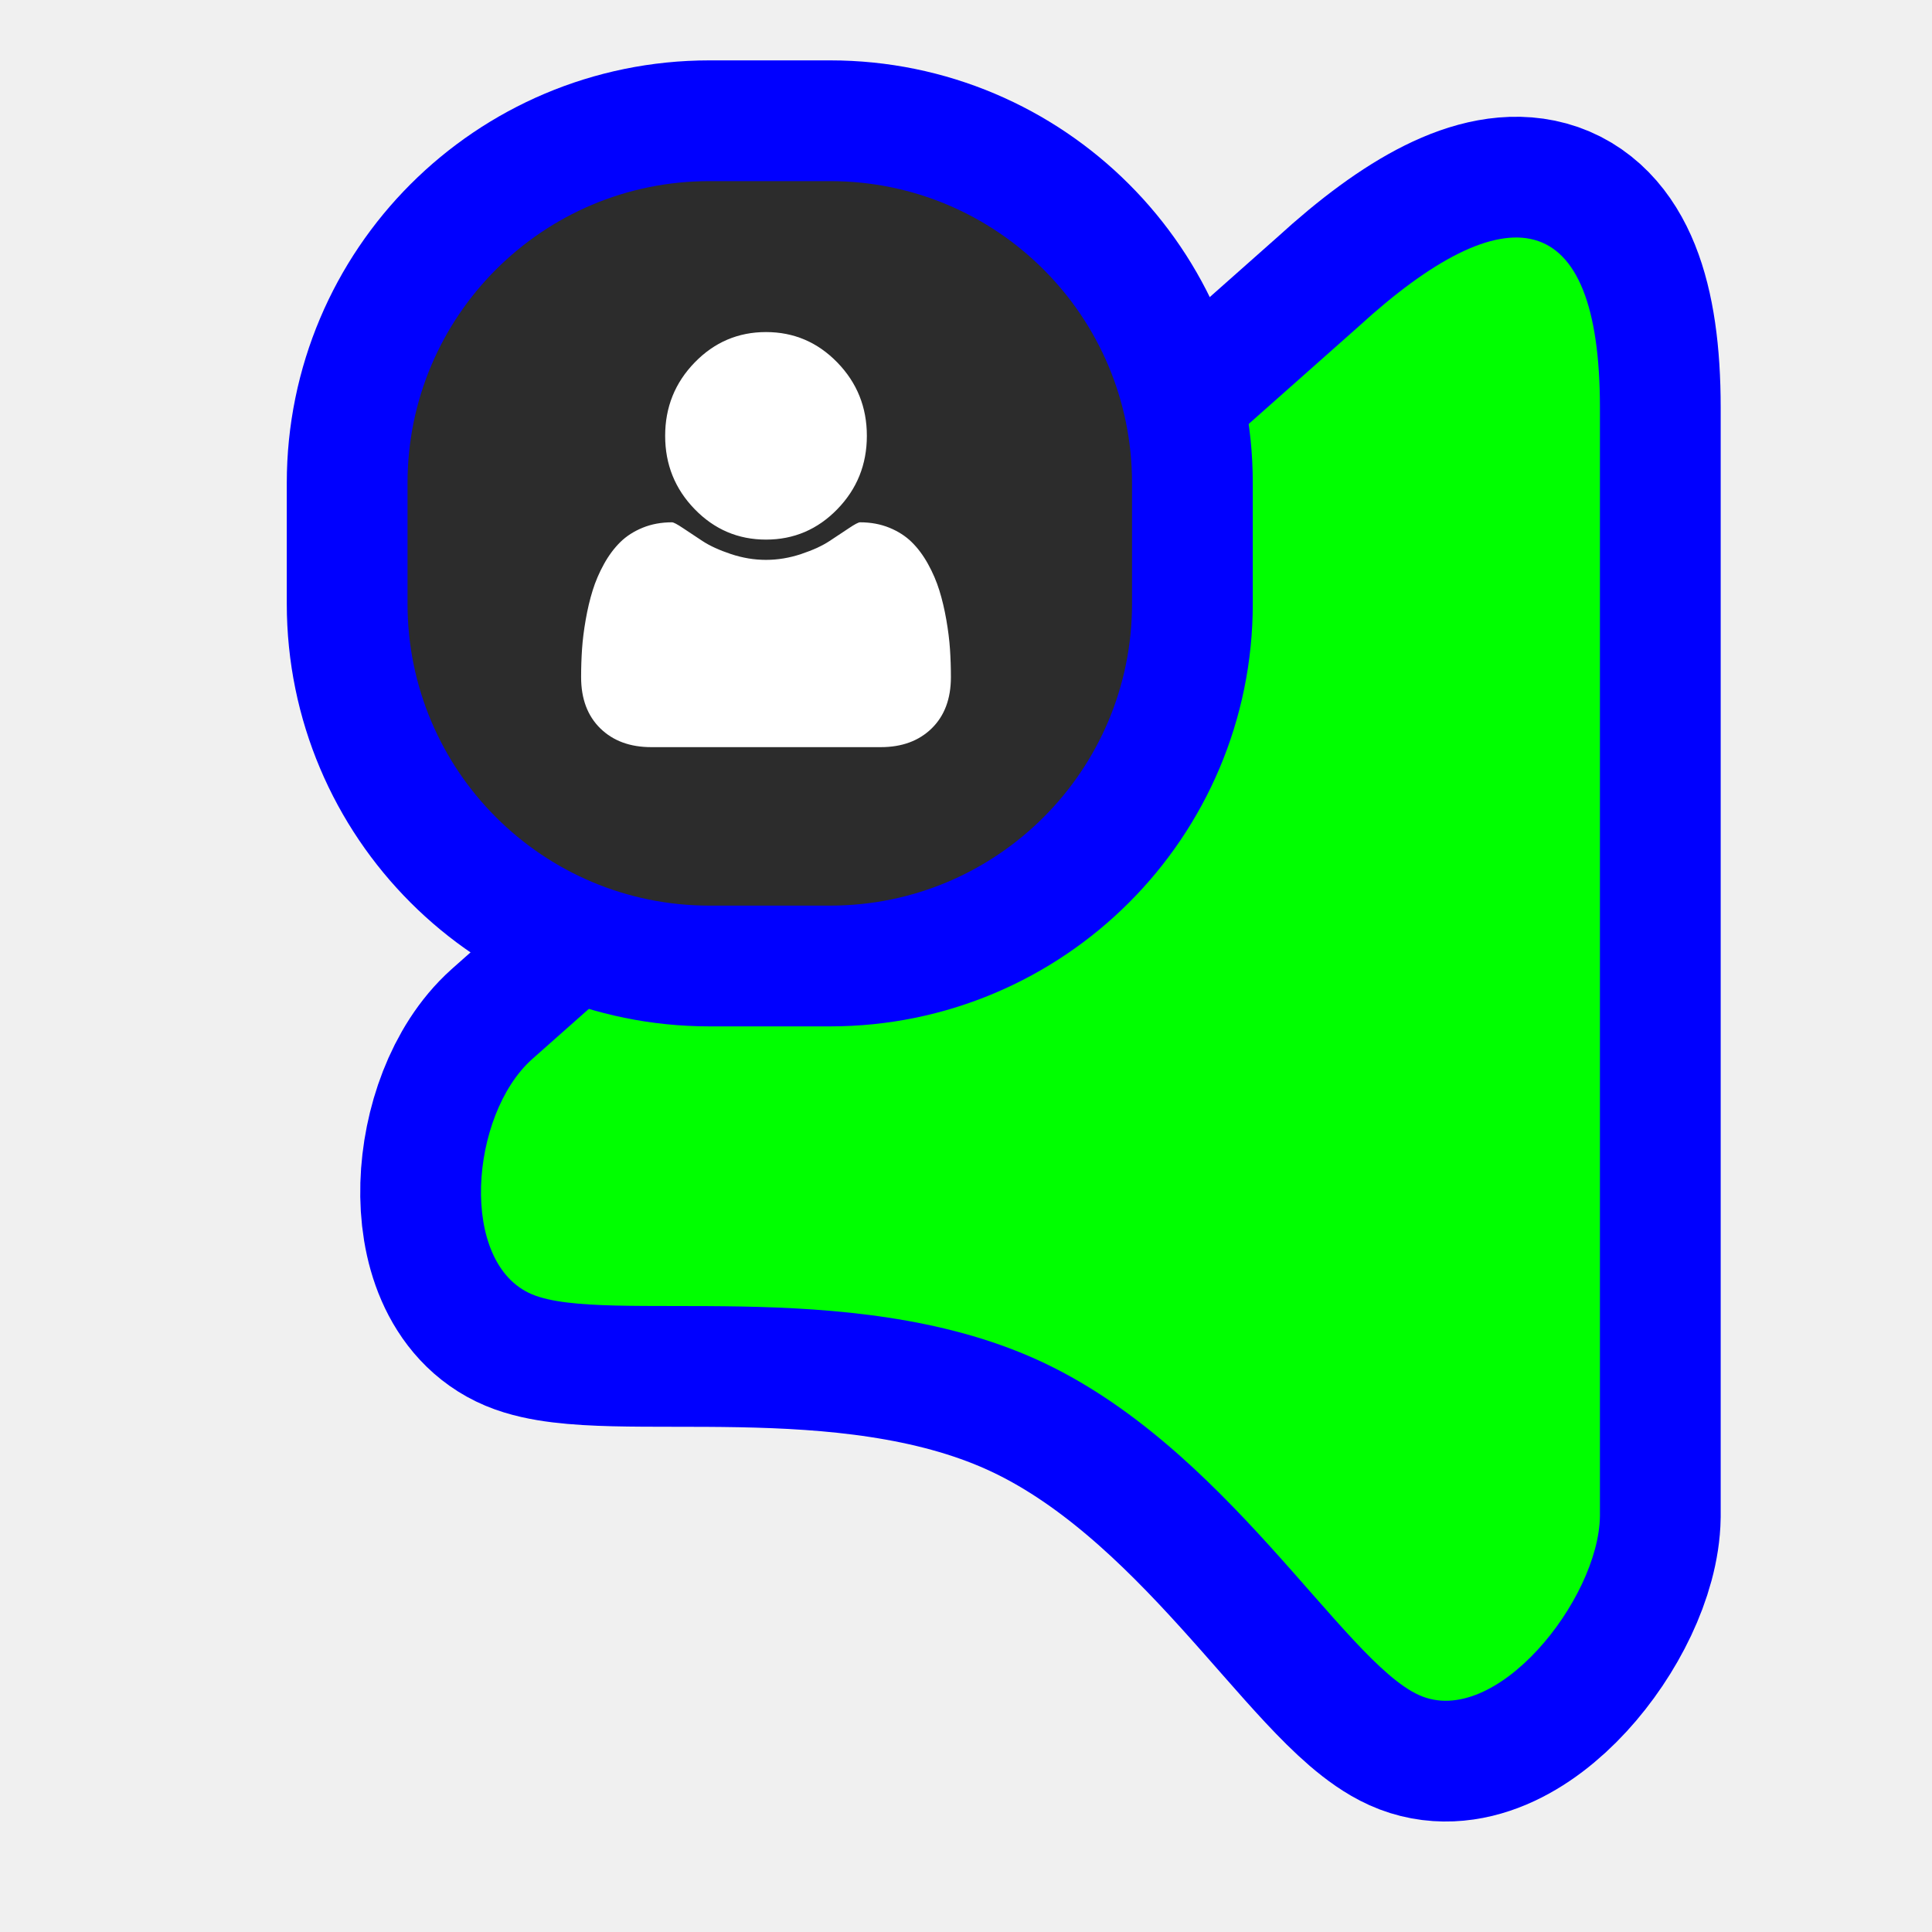
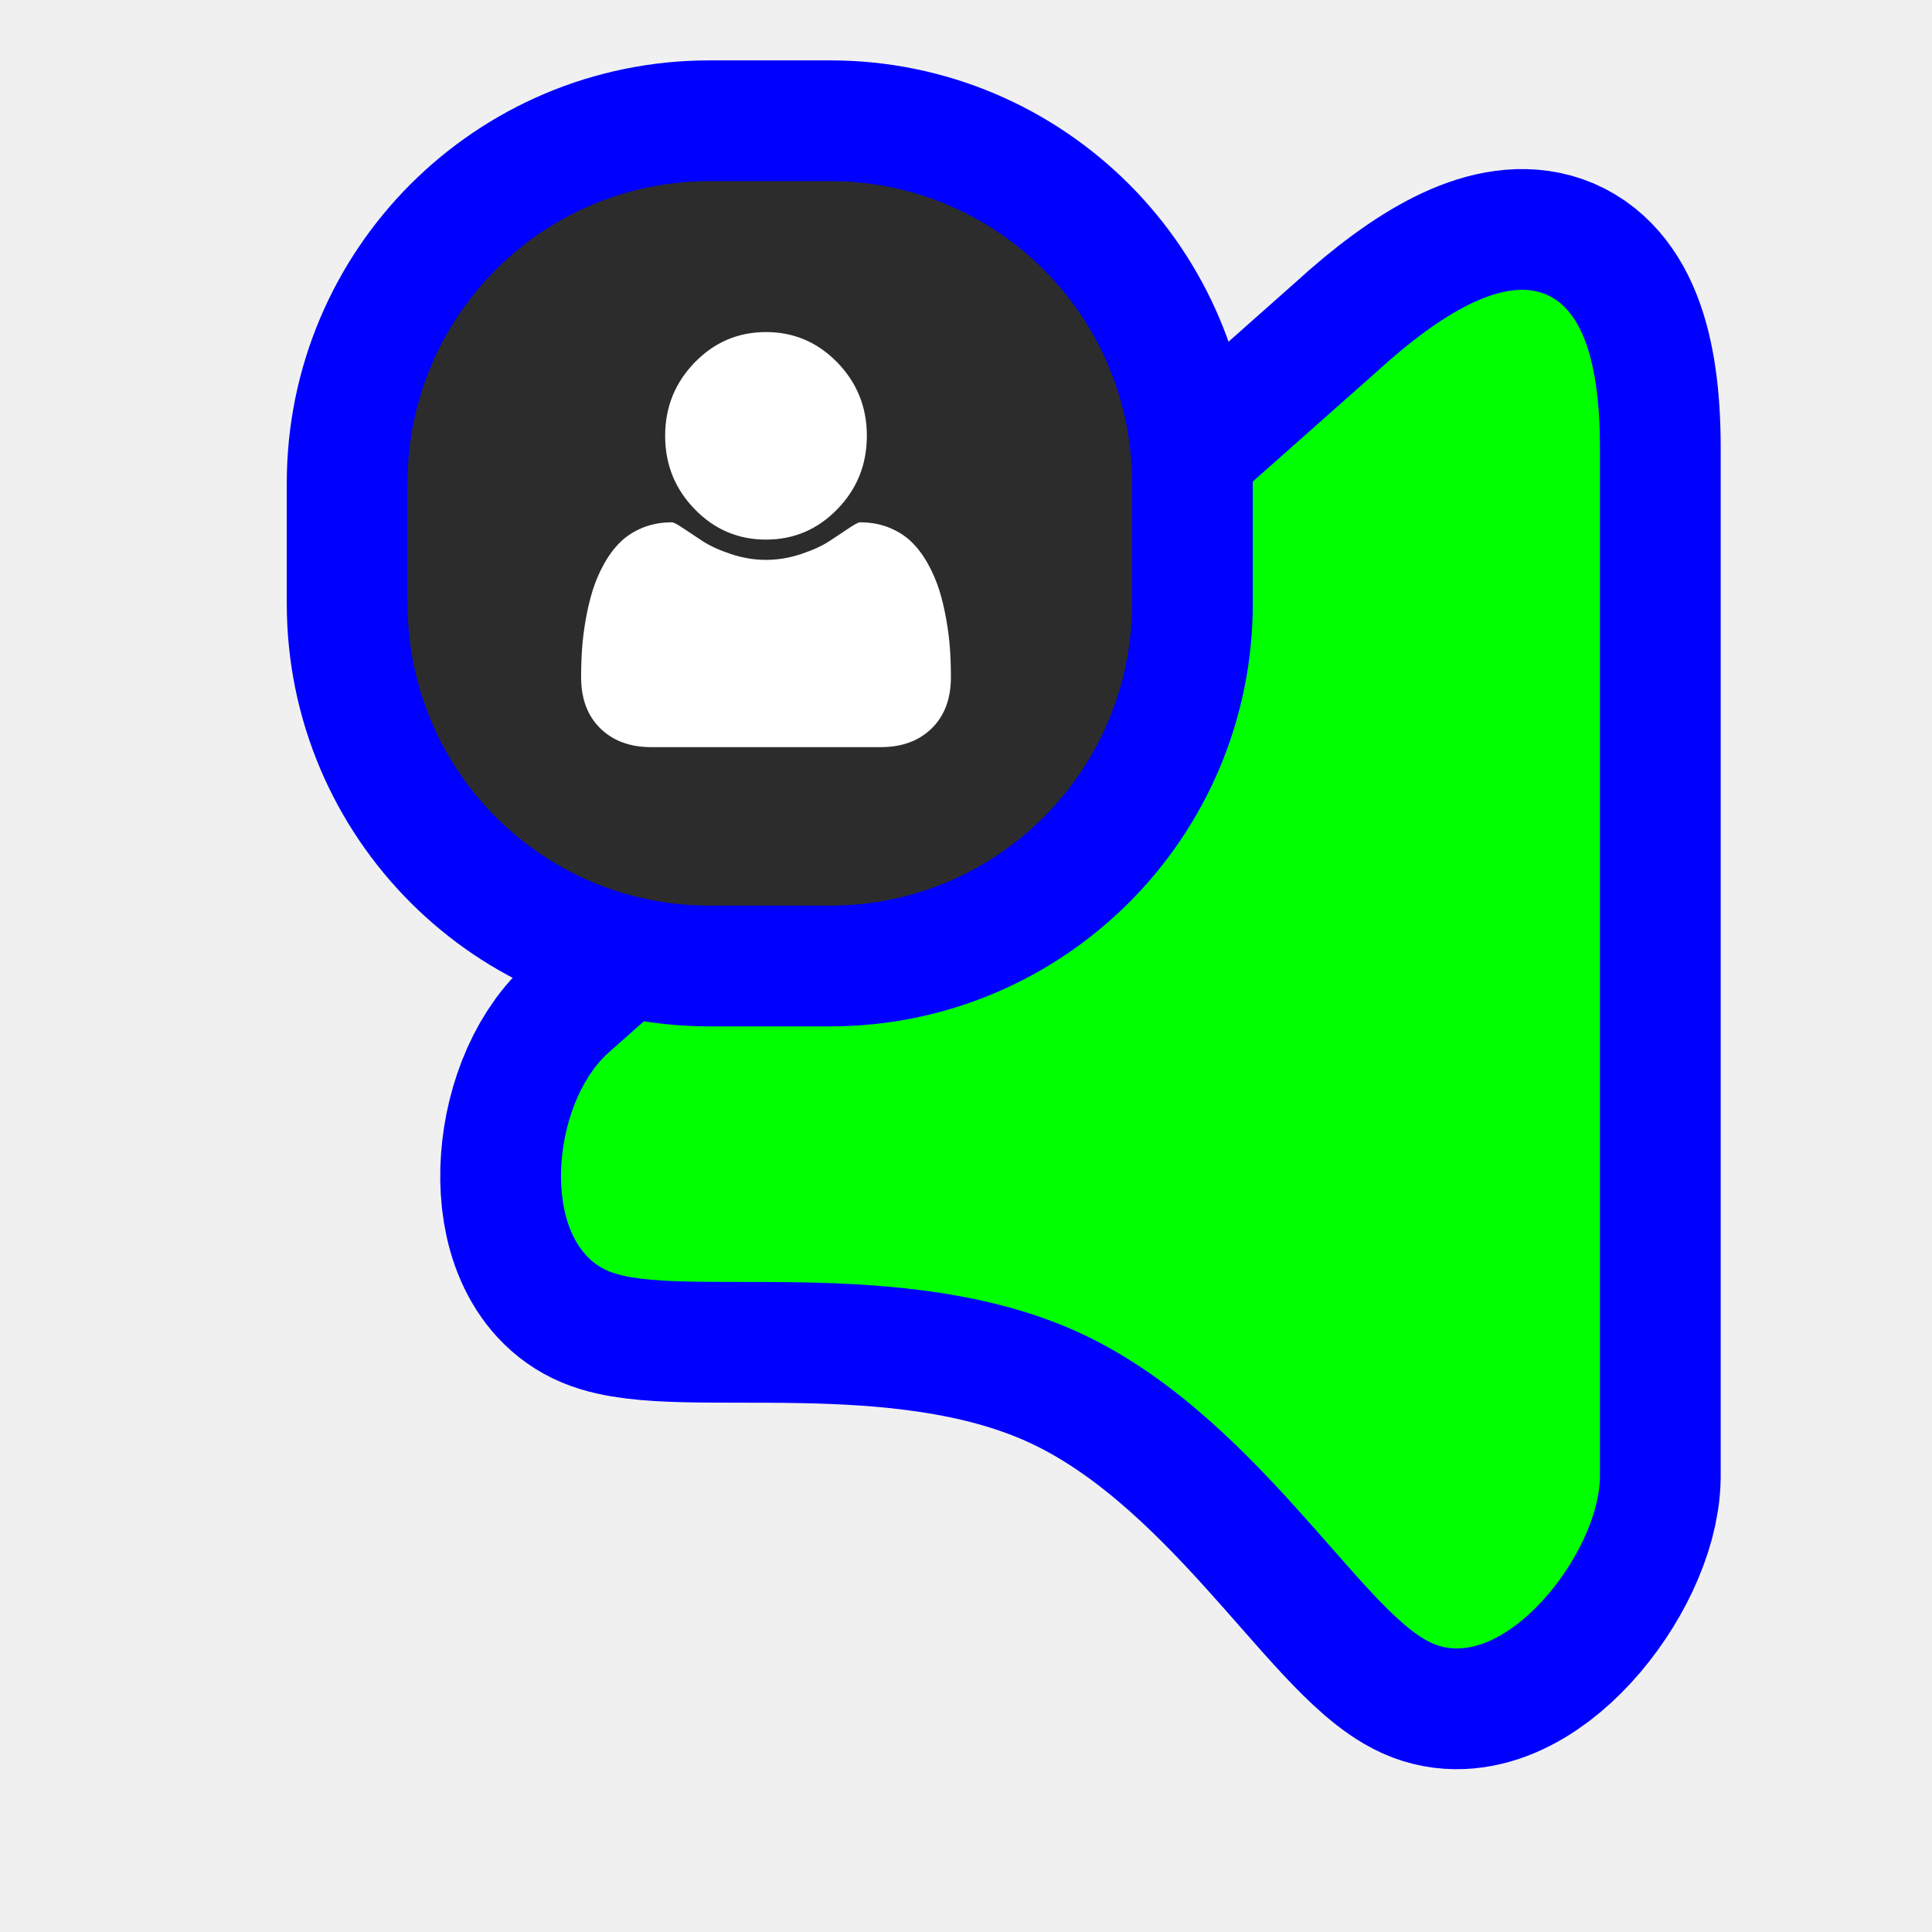
<svg xmlns="http://www.w3.org/2000/svg" width="256" height="256" viewBox="0 0 256 256" fill="none">
-   <path id="align-anchor" class="bias-top-right-fill" d="m 212,31.471 h -26 l 26,36 z" fill="cyan" opacity=".8" display="none" />
-   <circle id="cursor-hotspot" class="bias-t0837-r0001" cx="212" cy="19" r="3" fill="magenta" opacity=".6" display="none" />
-   <path id="right-ptr-v2.0.4" d="M202.773 54.009C202.773 26.933 190.311 25.401 170.776 43.281L61.278 140.346C53.015 147.738 51.51 167.422 61.278 171.509C71.045 175.596 103.082 168.84 128.107 180.13C153.133 191.42 168.677 220.04 178.8 224.607C188.922 229.174 202.612 211.949 202.773 200.902L202.773 54.009Z" transform="translate(9.227)" fill="#00FF00" stroke="#0000FF" stroke-width="32" paint-order="stroke fill" />
+   <path id="align-anchor" class="bias-top-right-fill" d="m 212,38.403 h -26 l 26,36 z" fill="cyan" opacity=".8" display="none" />
+   <circle id="cursor-hotspot" class="bias-t0837-r0001" cx="212" cy="25" r="3" fill="magenta" opacity=".6" display="none" />
+   <path id="pointer-shape" d="M 212,59.329 C 212,34.189 200.429,32.766 182.291,49.368 L 80.621,139.493 C 72.95,146.357 71.552,164.633 80.621,168.428 C 89.691,172.223 119.437,165.95 142.673,176.432 C 165.909,186.915 180.342,213.489 189.741,217.729 C 199.139,221.97 211.851,205.976 212,195.719 z" fill="#00FF00" stroke="#0000FF" stroke-width="32" paint-order="stroke fill" />
  <g>
    <path class="align-anchor bias-top-left-fill" d="m 54,24 h 32 l -32,32 z" fill="orange" opacity=".8" display="none" />
    <rect x="54" y="24" width="96" height="96" rx="40" fill="#2C2C2C" stroke="#0000FF" stroke-width="32" paint-order="stroke fill" />
    <path d="M126 89.725C126 92.591 125.153 94.852 123.459 96.511C121.766 98.17 119.515 99 116.708 99H86.291C83.485 99 81.234 98.17 79.541 96.511C77.847 94.852 77 92.591 77 89.725C77 88.46 77.041 87.225 77.122 86.02C77.203 84.814 77.365 83.513 77.609 82.117C77.852 80.72 78.16 79.425 78.531 78.232C78.902 77.038 79.401 75.874 80.028 74.741C80.654 73.607 81.373 72.64 82.185 71.84C82.997 71.04 83.989 70.402 85.16 69.924C86.332 69.447 87.626 69.208 89.041 69.208C89.25 69.208 89.738 69.465 90.503 69.978C91.269 70.491 92.133 71.064 93.095 71.697C94.058 72.329 95.311 72.902 96.854 73.416C98.397 73.929 99.946 74.186 101.5 74.186C103.054 74.186 104.603 73.929 106.146 73.416C107.688 72.902 108.942 72.329 109.905 71.697C110.867 71.064 111.731 70.491 112.497 69.978C113.262 69.465 113.75 69.208 113.959 69.208C115.374 69.208 116.668 69.447 117.839 69.924C119.011 70.402 120.003 71.04 120.815 71.84C121.627 72.64 122.346 73.607 122.972 74.741C123.599 75.874 124.098 77.038 124.469 78.232C124.84 79.425 125.148 80.72 125.391 82.117C125.635 83.513 125.797 84.814 125.878 86.02C125.959 87.225 126 88.46 126 89.725ZM114.863 57.75C114.863 61.546 113.559 64.786 110.948 67.472C108.338 70.157 105.189 71.5 101.5 71.5C97.811 71.5 94.662 70.157 92.052 67.472C89.441 64.786 88.137 61.546 88.137 57.75C88.137 53.954 89.441 50.714 92.052 48.028C94.662 45.343 97.811 44 101.5 44C105.189 44 108.338 45.343 110.948 48.028C113.559 50.714 114.863 53.954 114.863 57.75Z" fill="white" />
  </g>
</svg>
